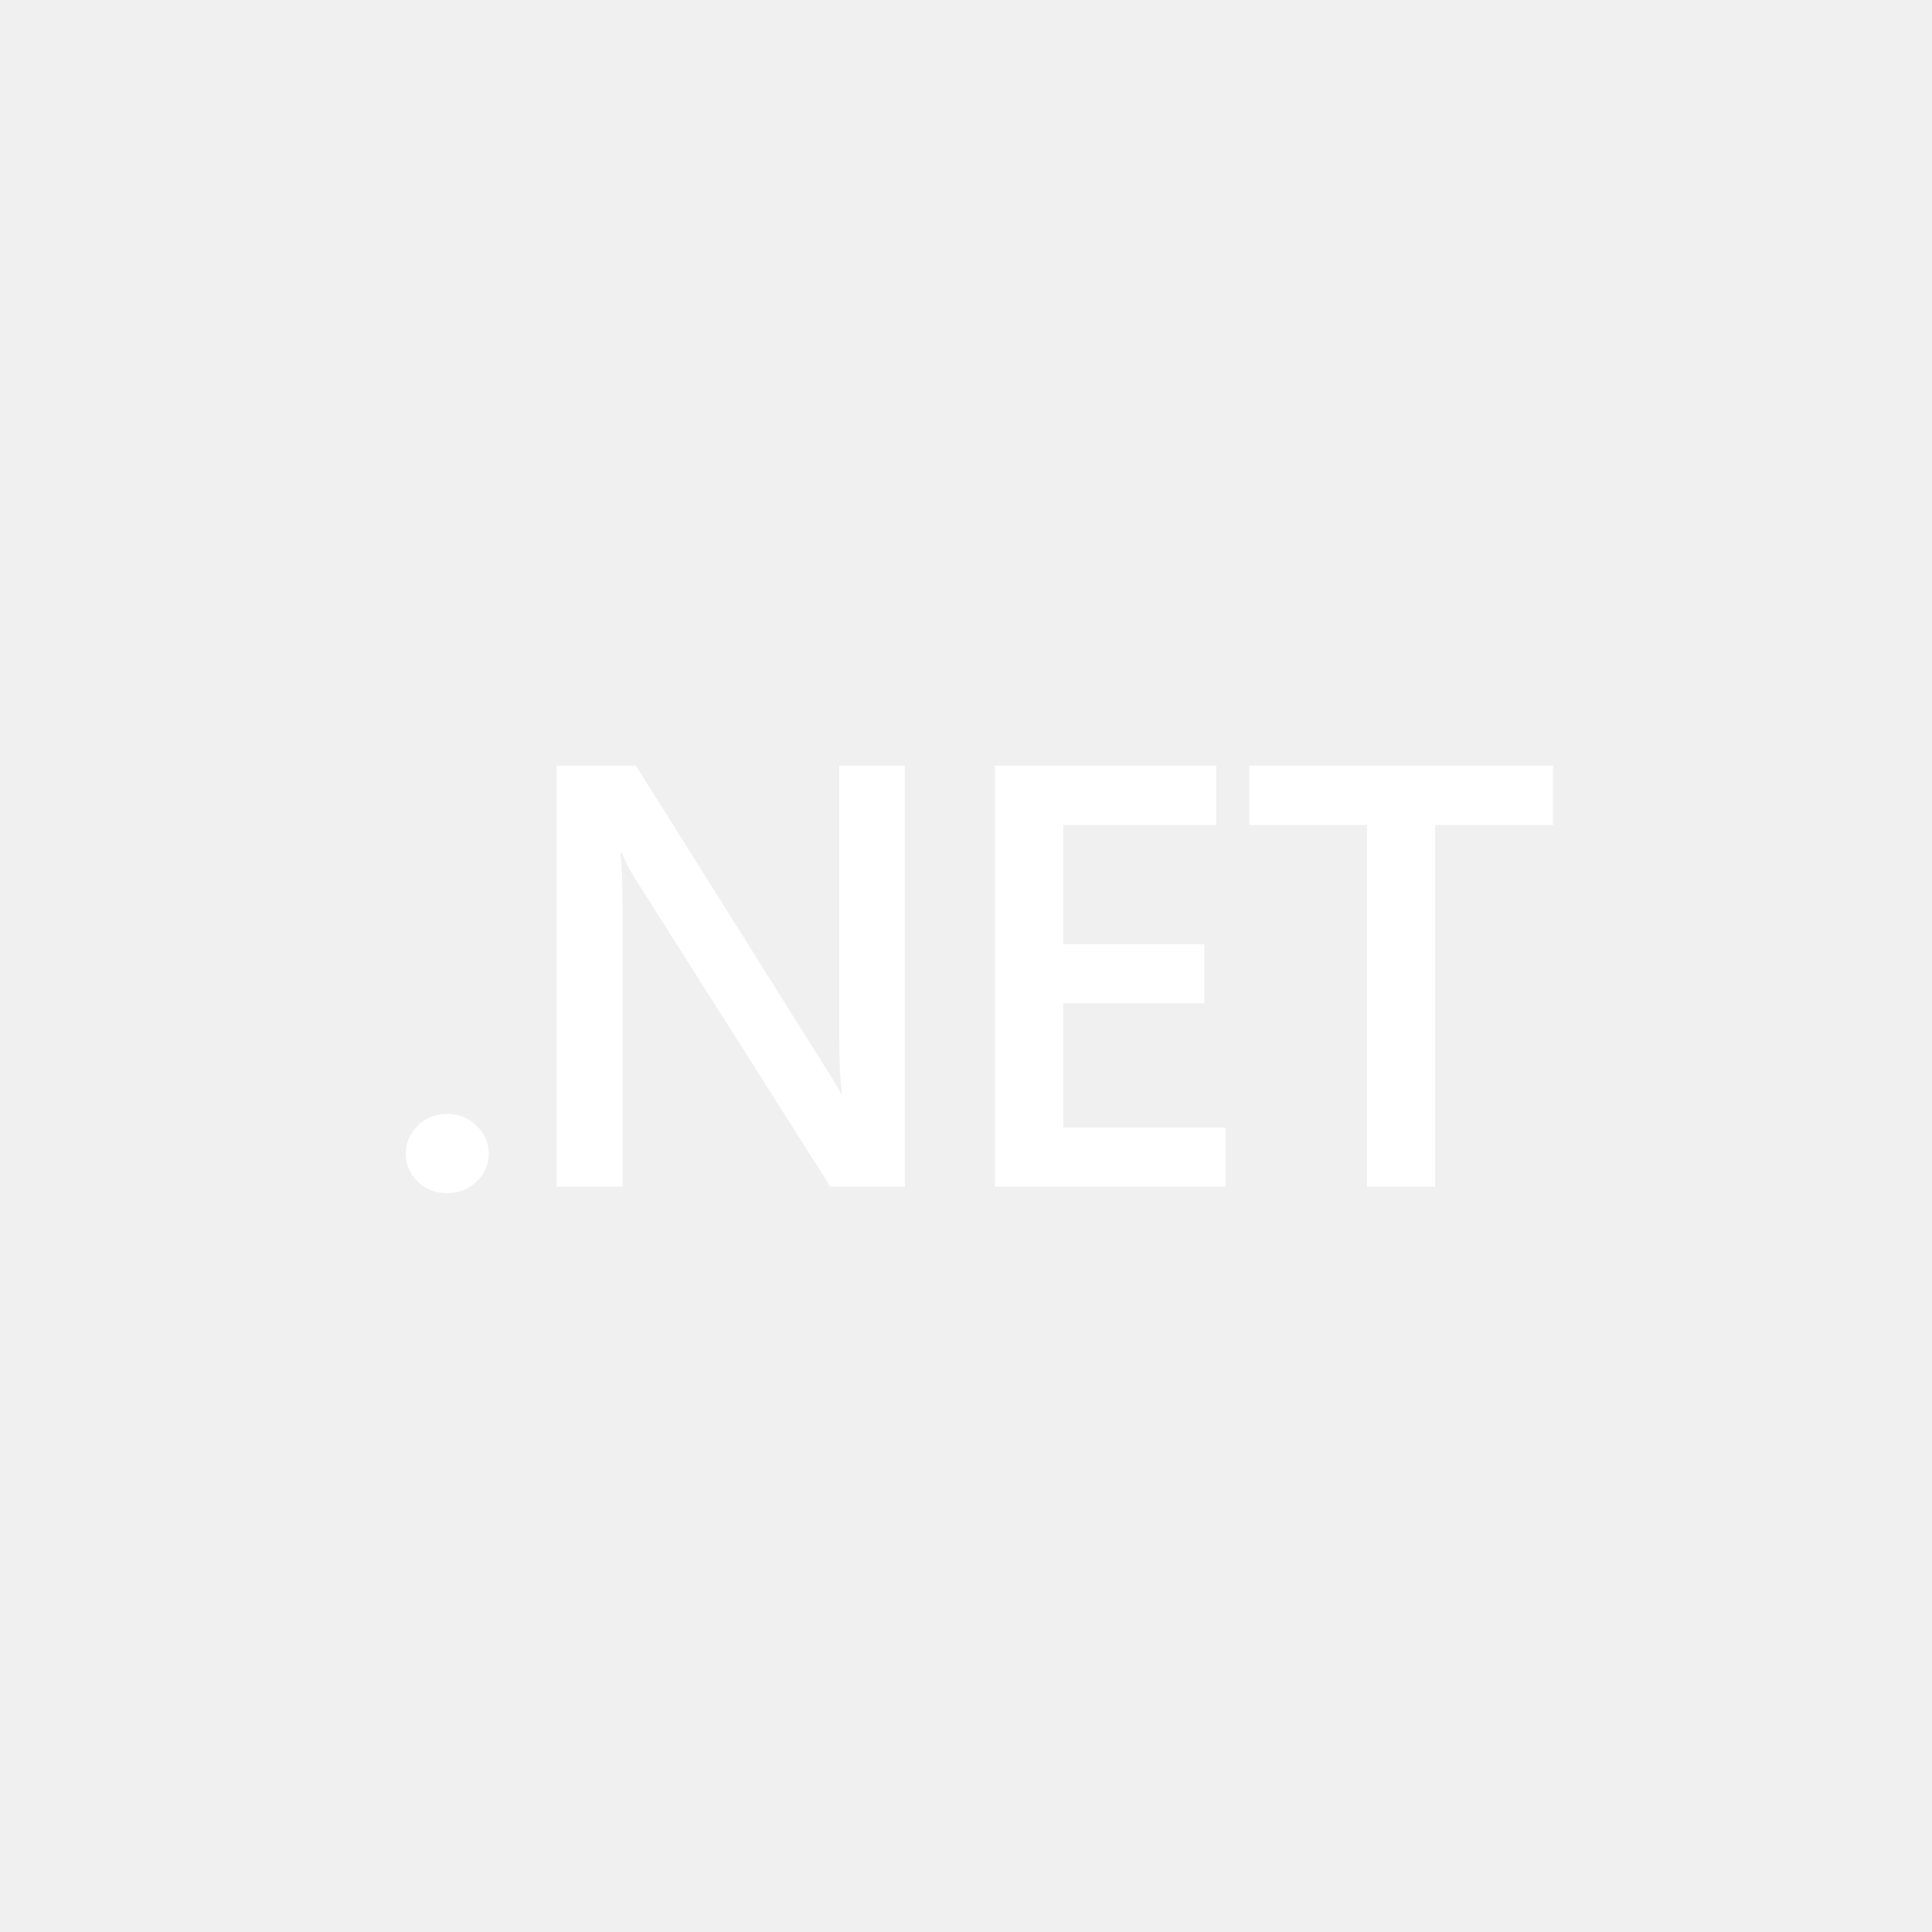
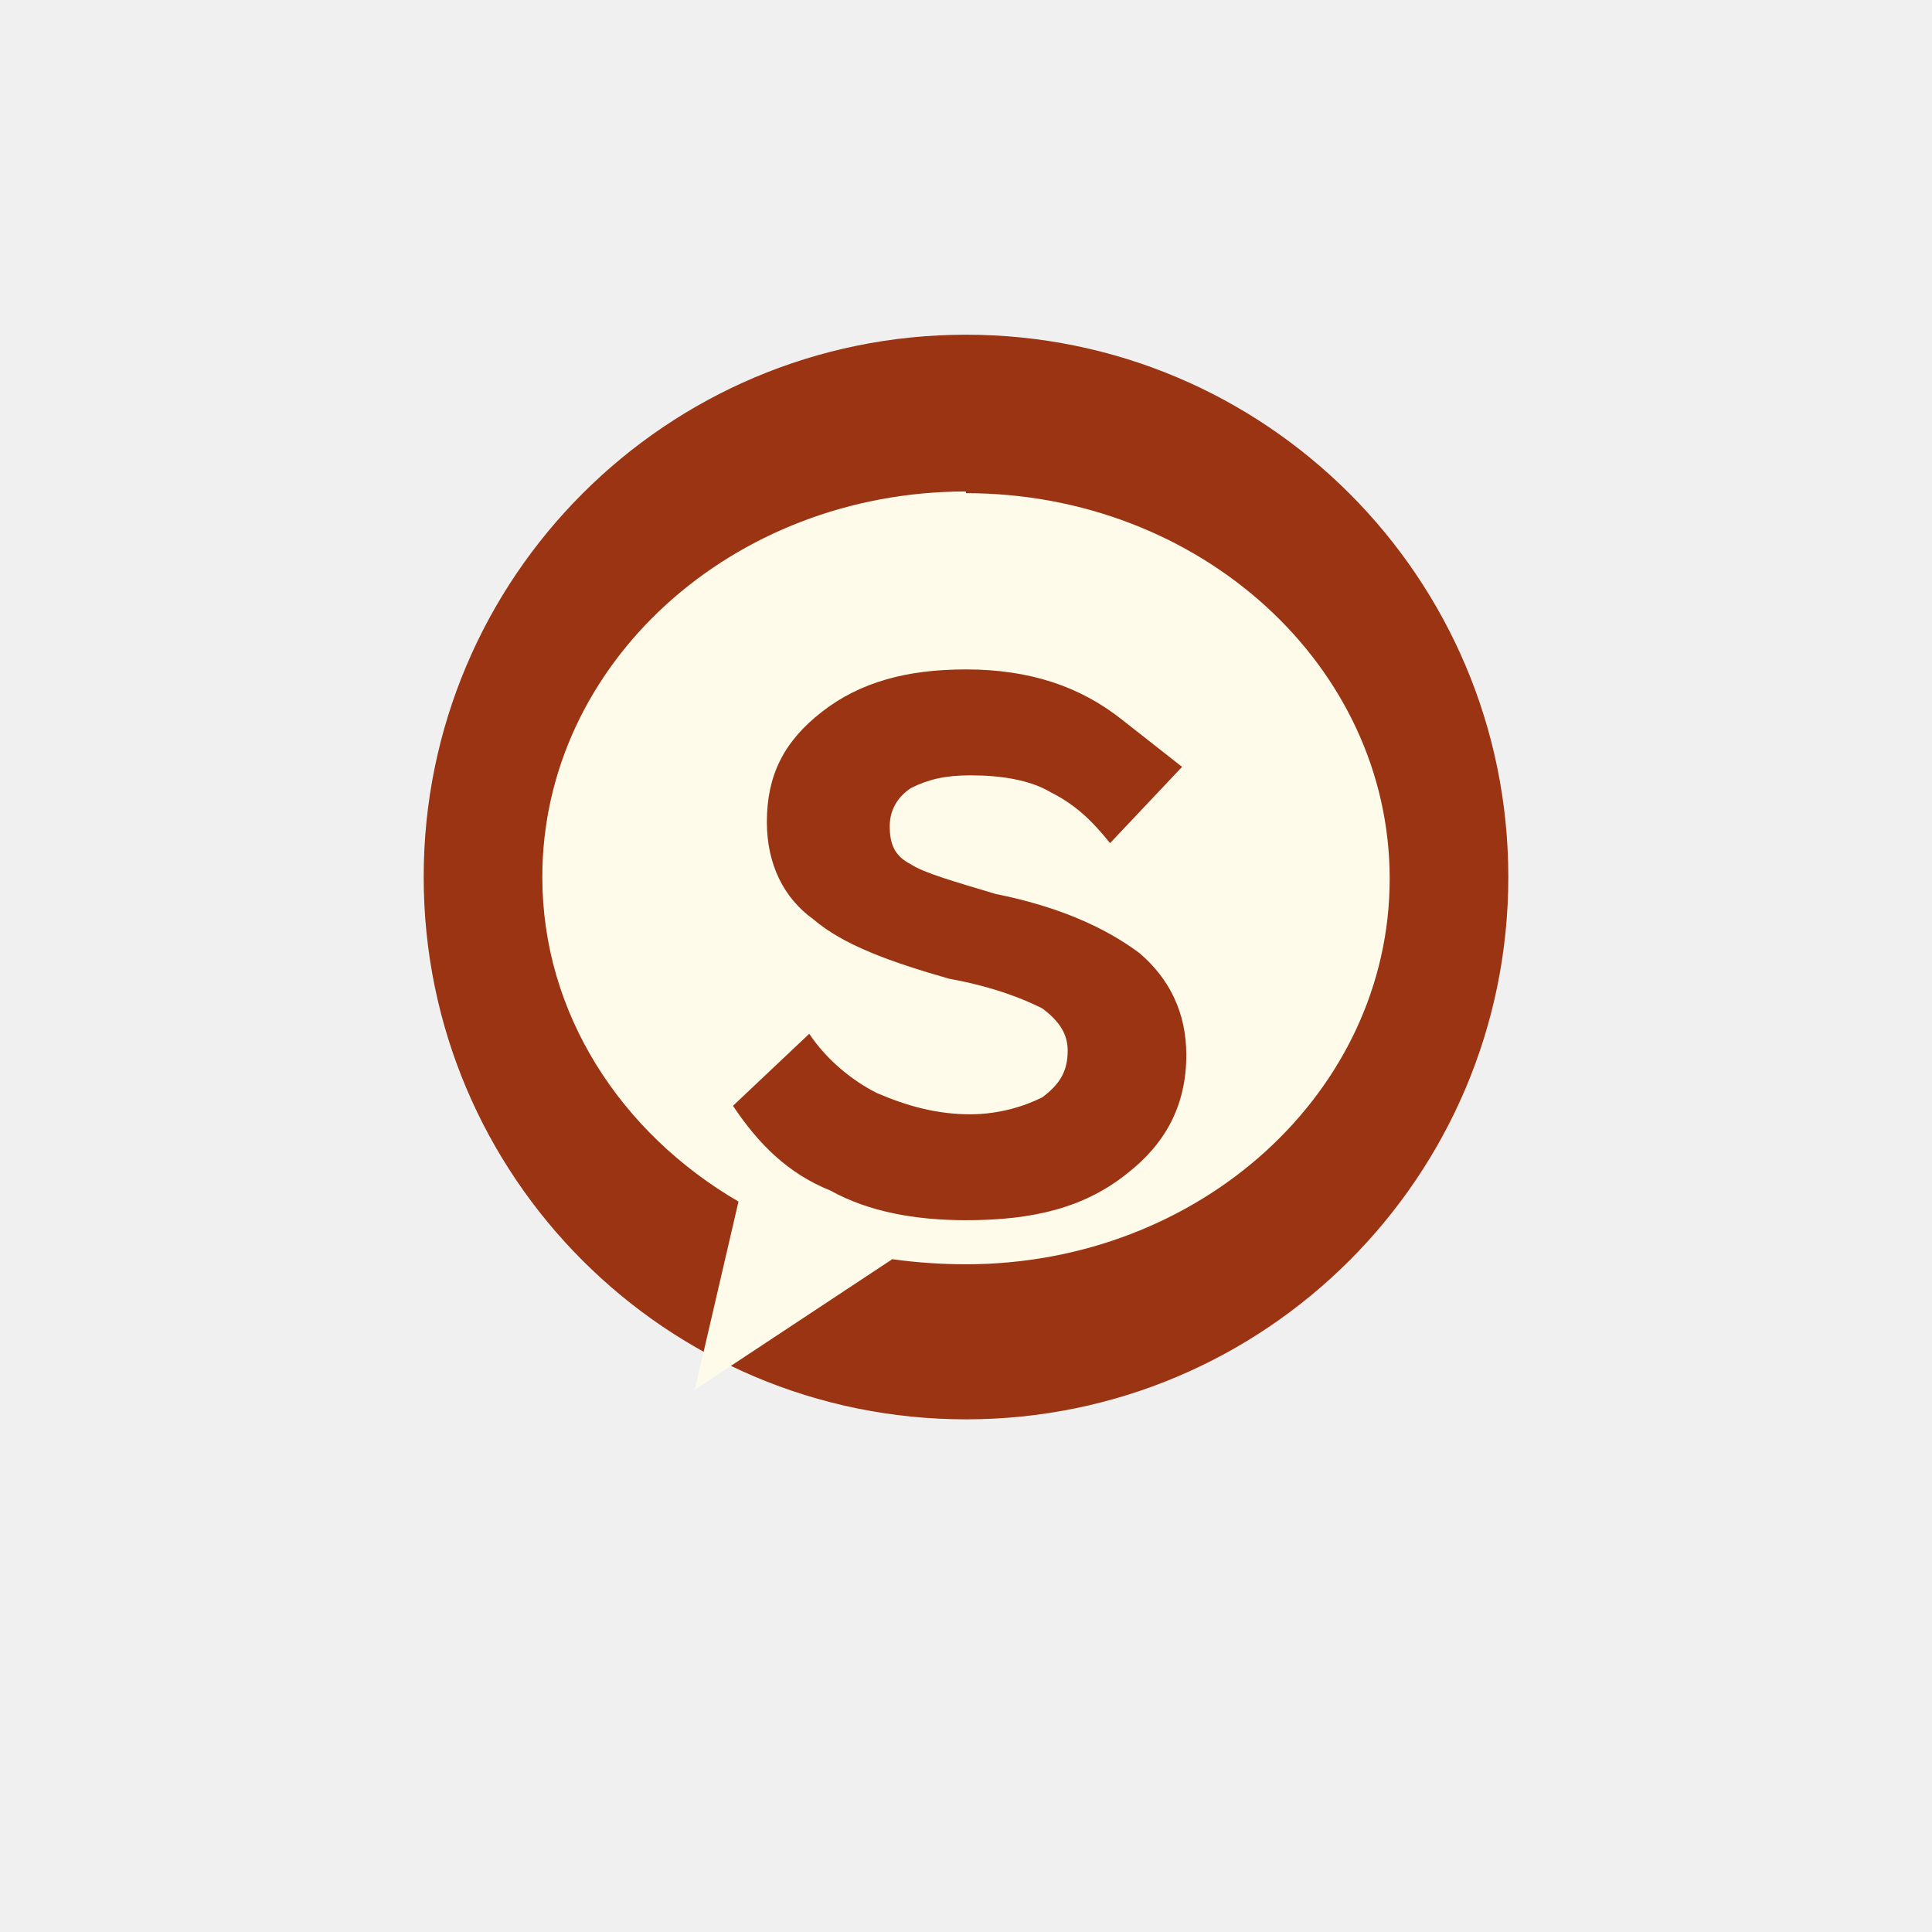
- <svg xmlns="http://www.w3.org/2000/svg" width="456" height="456" viewBox="0 0 456 456" version="1.1" xml:space="preserve" style="fill-rule:evenodd;clip-rule:evenodd;stroke-linejoin:round;stroke-miterlimit:2;">
-   <path d="m 105.5,281.609 c -2.703,0 -5.001,-0.9 -6.893,-2.702 -1.892,-1.848 -2.838,-4.042 -2.838,-6.582 0,-2.587 0.946,-4.804 2.838,-6.652 1.892,-1.848 4.19,-2.772 6.893,-2.772 2.748,0 5.068,0.924 6.96,2.772 1.937,1.848 2.906,4.064 2.906,6.652 0,2.54 -0.968,4.734 -2.906,6.582 -1.892,1.802 -4.212,2.702 -6.96,2.702 z" style="fill:#ffffff;fill-rule:nonzero;stroke-width:0.838" />
-   <path d="M 213.561,280.084 H 195.99 L 149.7,207.054 c -1.171,-1.848 -2.14,-3.765 -2.906,-5.751 h -0.406 c 0.361,2.125 0.541,6.675 0.541,13.65 v 65.132 h -15.543 v -99.36 h 18.719 l 44.737,71.298 c 1.892,2.957 3.109,4.989 3.649,6.098 h 0.27 c -0.45,-2.632 -0.676,-7.09 -0.676,-13.373 v -64.023 h 15.476 z" style="fill:#ffffff;fill-rule:nonzero;stroke-width:0.838" />
-   <path d="m 289.251,280.084 h -54.401 v -99.36 h 52.238 v 13.997 h -36.154 v 28.131 h 33.316 v 13.927 h -33.316 v 29.378 h 38.316 z" style="fill:#ffffff;fill-rule:nonzero;stroke-width:0.838" />
-   <path d="M 366.565,194.721 H 338.722 v 85.363 h -16.084 v -85.363 h -27.775 v -13.997 h 71.701 z" style="fill:#ffffff;fill-rule:nonzero;stroke-width:0.838" />
+ <svg xmlns="http://www.w3.org/2000/svg" width="456" height="456" viewBox="0 0 456 456" role="img" aria-label="Sài Gòn Kể">
+   <circle cx="228" cy="207" r="128" fill="#9A3412" />
+   <path fill="#FFFBEB" d="M228 116c-55.2 0-100 40.7-100 91 0 32.2 18.5 60.4 46.3 76.6L164 328l46.6-30.8c5.7.8 11.6 1.2 17.4 1.2 55.2 0 100-40.7 100-91s-44.8-91-100-91Z" />
+   <path fill="#9A3412" d="M265 170c-10-8-22-12-37-12-14 0-25 3-34 10s-13 15-13 26c0 10 4 18 11 23 7 6 18 10 32 14 11 2 18 5 22 7 4 3 6 6 6 10 0 5-2 8-6 11-4 2-10 4-17 4-8 0-15-2-22-5-6-3-12-8-16-14l-18 17c6 9 13 16 23 20 9 5 20 7 32 7 16 0 28-3 38-11 9-7 14-16 14-28 0-10-4-18-11-24-8-6-19-11-34-14-10-3-17-5-20-7-4-2-5-5-5-9s2-7 5-9c4-2 8-3 14-3 7 0 14 1 19 4 6 3 10 7 14 12l17-18Z" />
</svg>
